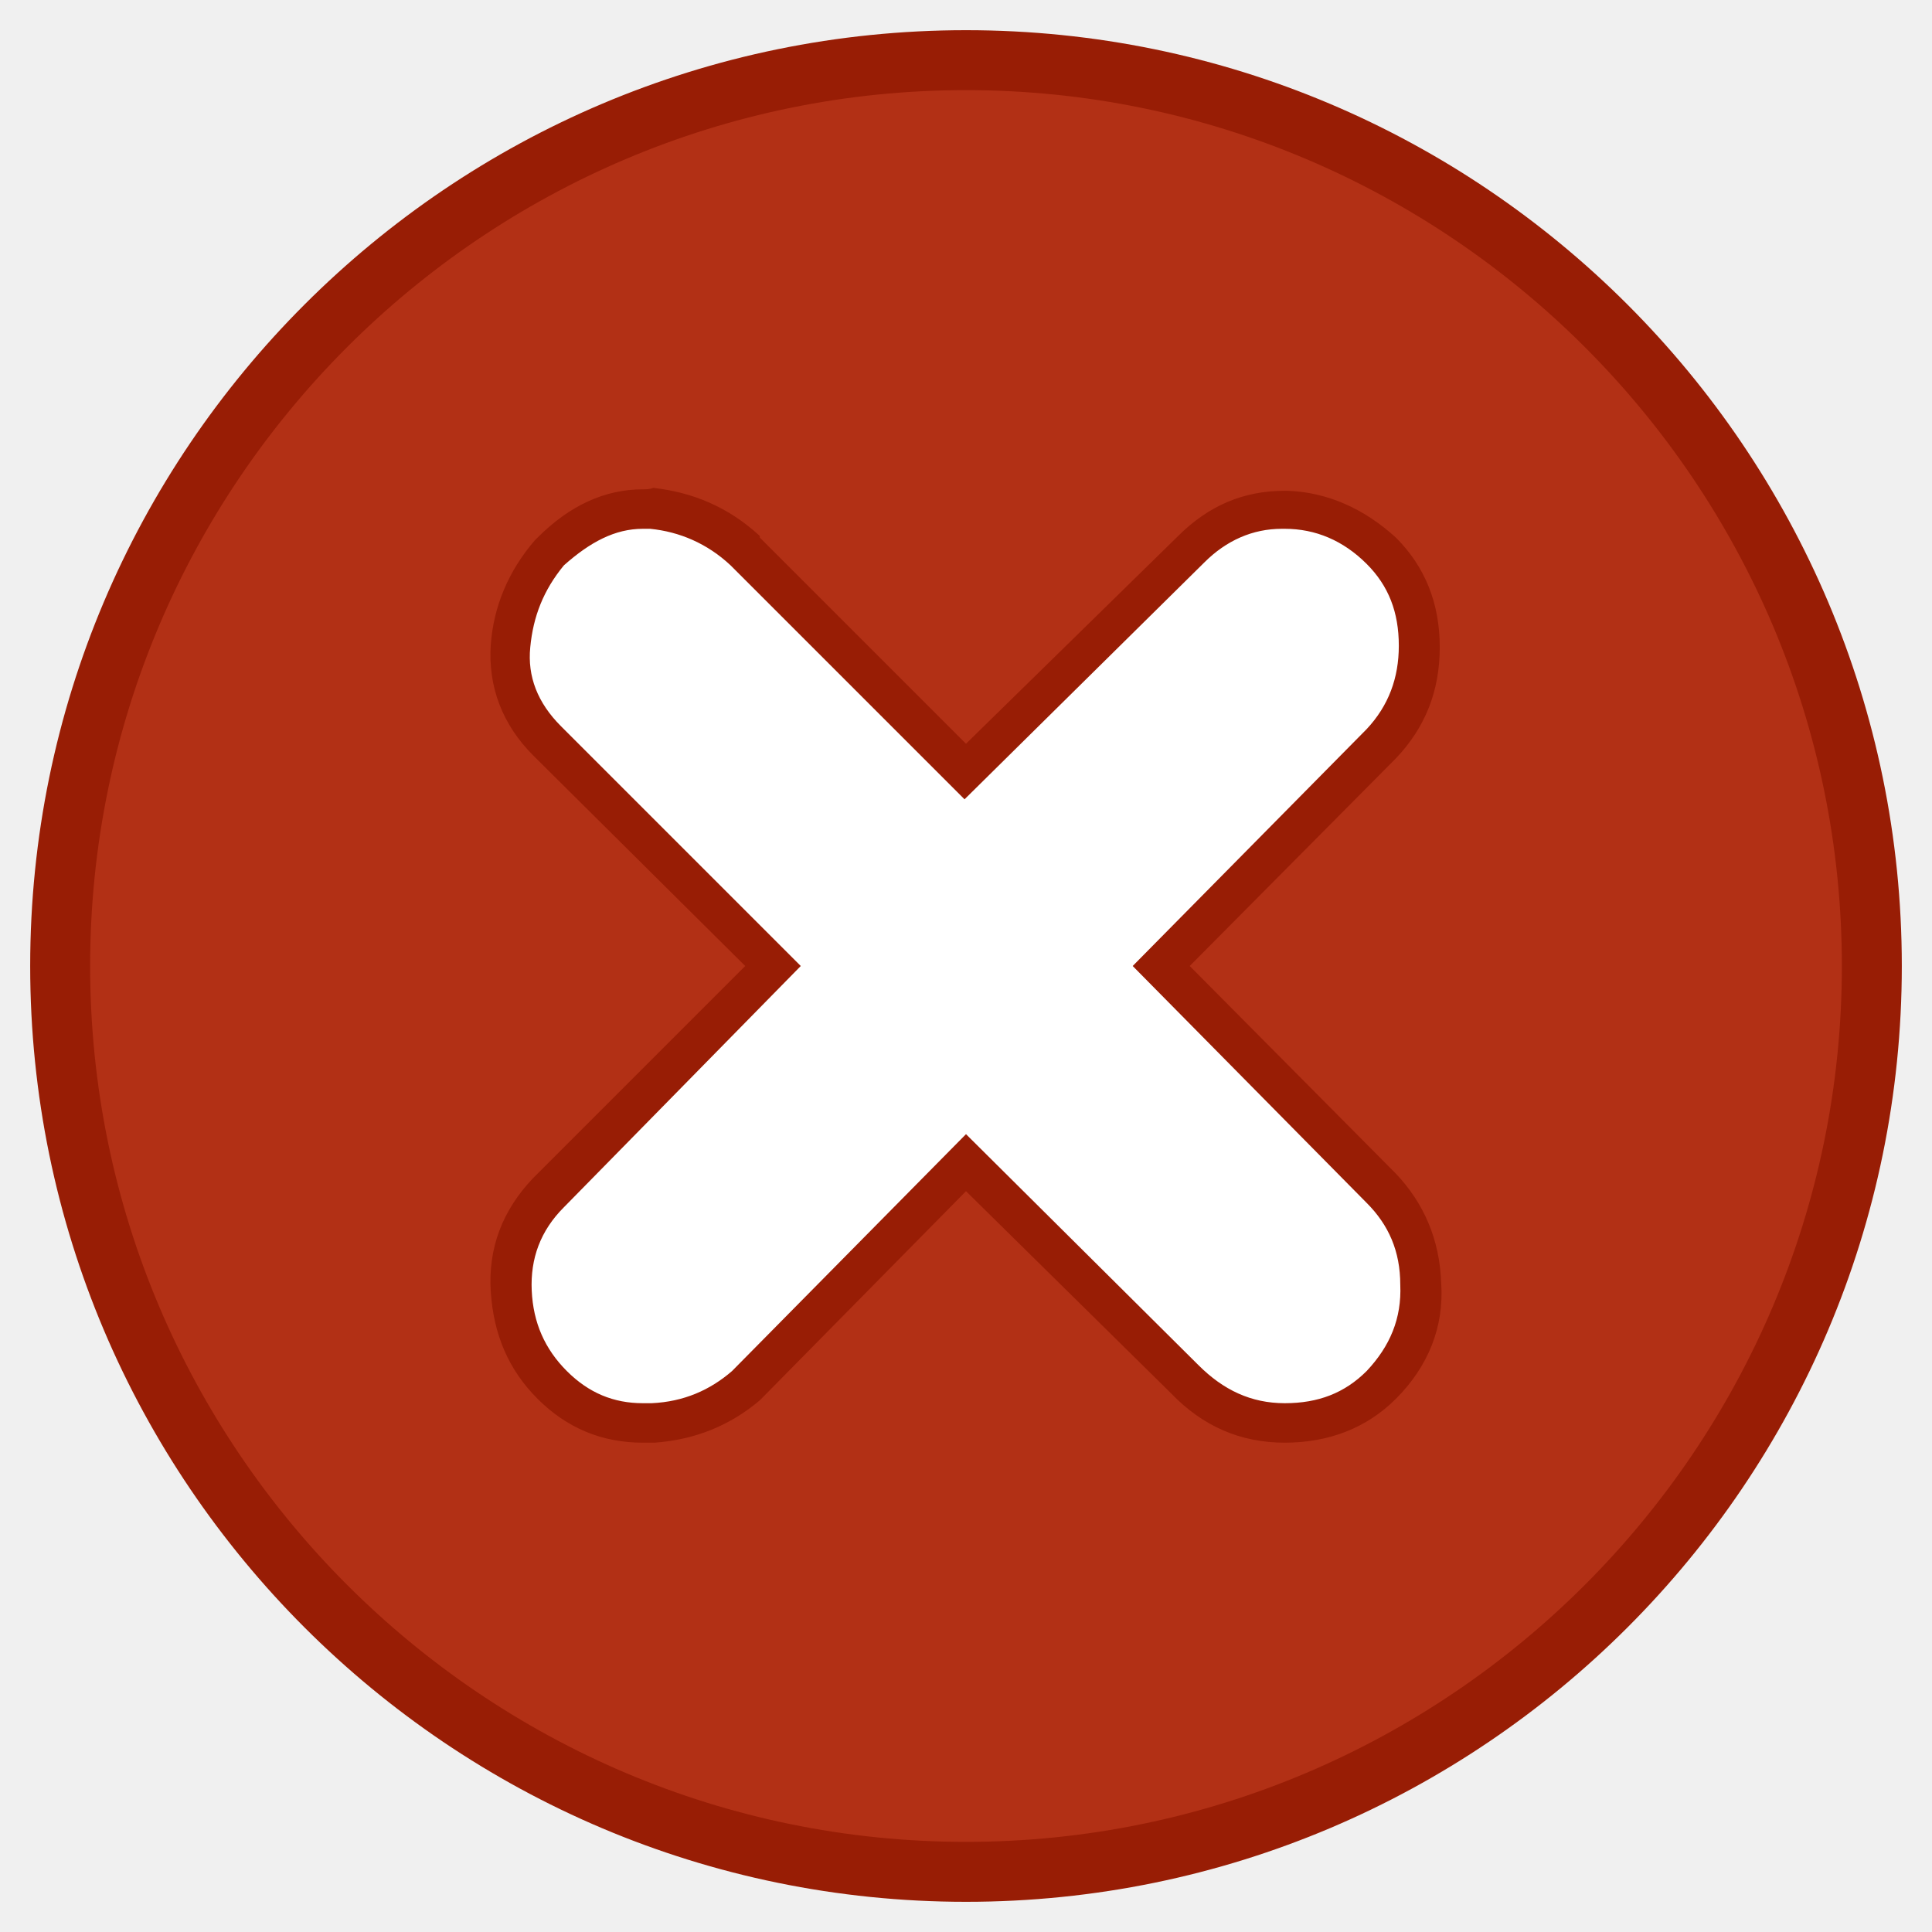
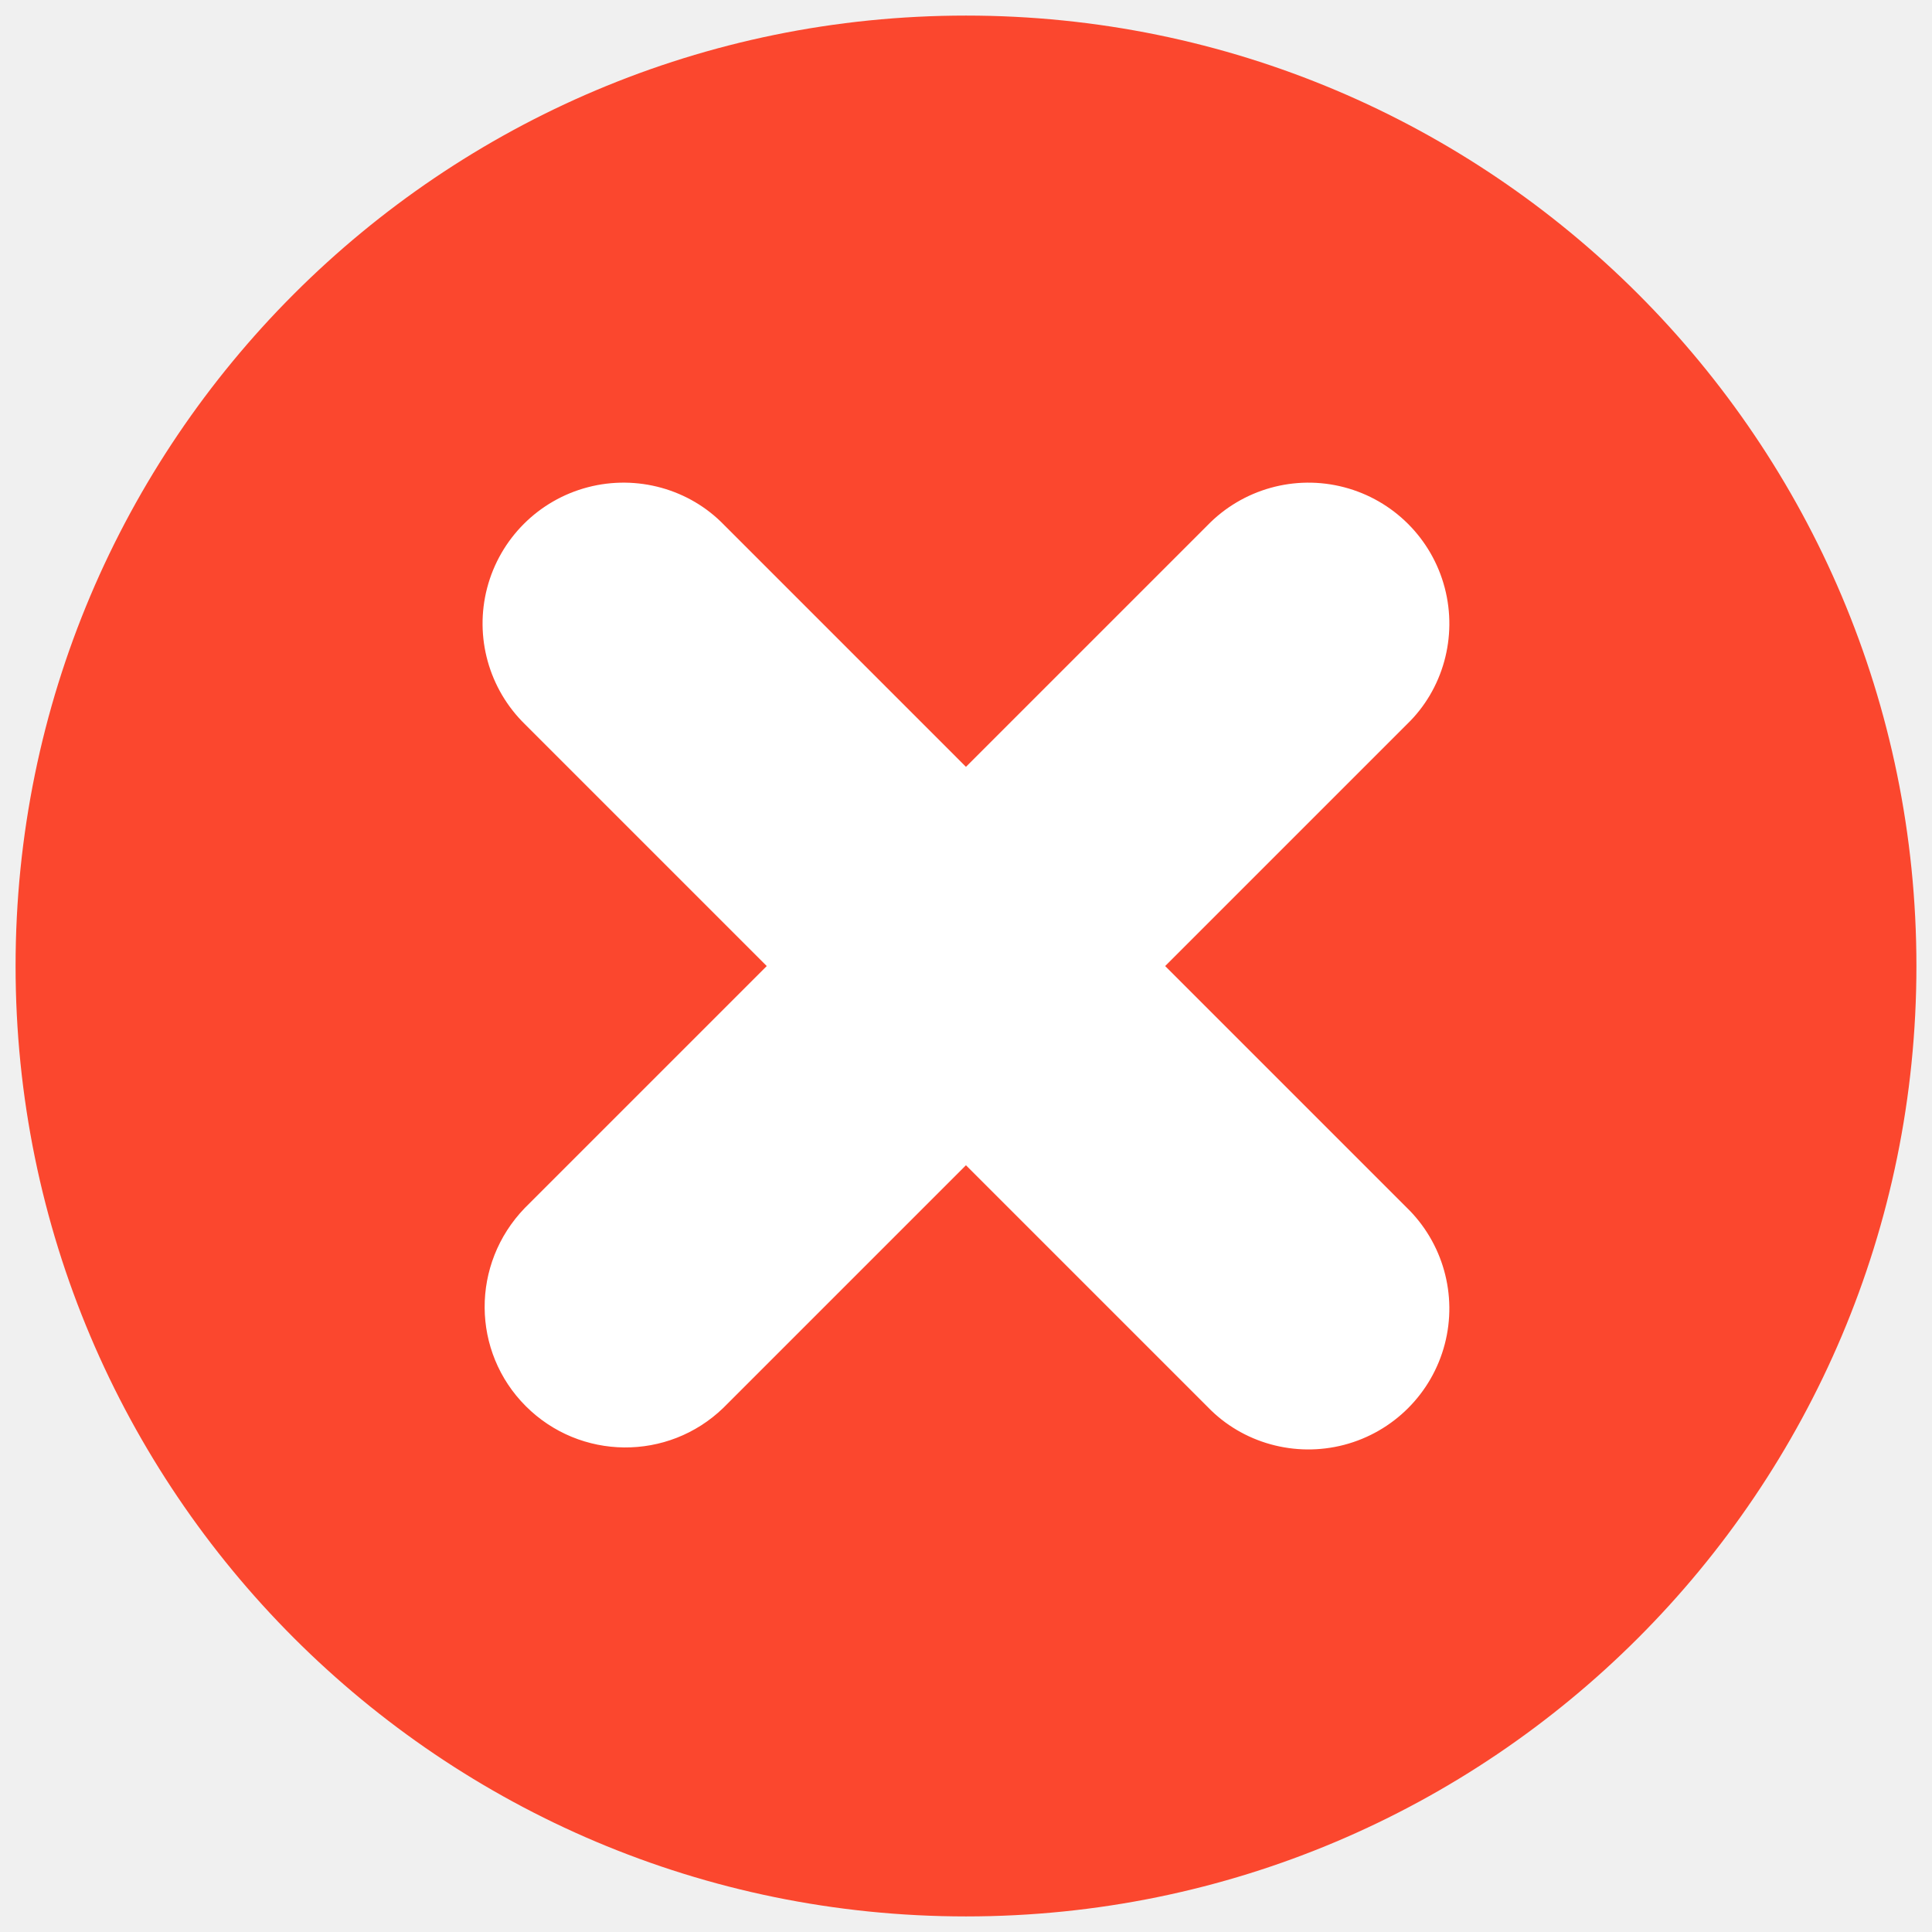
- <svg xmlns="http://www.w3.org/2000/svg" xml:space="preserve" enable-background="new 0 0 128 128" viewBox="0 0 128 128" y="0px" x="0px" id="Sync" version="1.1">
-   <defs id="defs25" />
-   <g transform="matrix(0.96875,0,0,0.96875,2,2)" id="g3">
-     <g id="g5">
-       <g id="g7">
-         <circle style="fill:#b23015" id="circle9" r="61.9" cy="64" cx="64" />
-         <path style="fill:#981d05" id="path11" d="M 64,128 C 28.7,128 0,99.3 0,64 0,28.7 28.7,0 64,0 c 35.3,0 64,28.7 64,64 0,35.3 -28.7,64 -64,64 z M 64,4.1 C 31,4.1 4.1,31 4.1,64 4.1,97 31,123.9 64,123.9 97,123.9 123.9,97 123.9,64 123.9,31 97,4.1 64,4.1 Z" />
-       </g>
-     </g>
-     <g id="g13">
-       <g id="g15">
-         <path style="fill:#ffffff" id="path17" d="m 41.8,95.2 c -2.4,0 -4.4,-0.9 -6.2,-2.6 -1.7,-1.7 -2.7,-3.9 -2.8,-6.4 -0.1,-2.6 0.7,-4.8 2.5,-6.8 L 50.8,64 35.4,48.6 c -1.9,-1.9 -2.7,-4 -2.5,-6.5 0.2,-2.3 1.1,-4.5 2.7,-6.3 l 0,0 0,0 c 1.9,-1.9 4,-2.9 6.3,-2.9 0.2,0 0.4,0 0.6,0 2.4,0.2 4.5,1.1 6.4,2.8 l 0,0 15.1,15 15.4,-15.2 c 1.8,-1.8 3.9,-2.7 6.3,-2.7 0.1,0 0.1,0 0.2,0 2.4,0.1 4.6,1 6.5,2.8 l 0,0 c 1.7,1.7 2.6,3.9 2.6,6.5 0,2.6 -0.9,4.8 -2.6,6.6 L 77.4,64 92.5,79.2 c 1.7,1.7 2.6,3.9 2.7,6.5 0.1,2.6 -0.8,5 -2.7,6.9 -1.7,1.7 -4,2.6 -6.6,2.6 -2.6,0 -4.9,-1 -6.8,-3 L 64,77.4 48.9,92.6 l 0,0 c -1.7,1.5 -3.8,2.4 -6.4,2.6 -0.2,0 -0.5,0 -0.7,0 z" />
-       </g>
-       <g id="g19">
-         <path style="fill:#981d05" id="path21" d="m 41.9,34.1 c 0.2,0 0.3,0 0.5,0 2,0.2 3.9,1 5.5,2.5 l 16,16 16.4,-16.2 c 1.5,-1.5 3.3,-2.3 5.3,-2.3 0.1,0 0.1,0 0.2,0 2.1,0 4,0.8 5.6,2.4 1.5,1.5 2.2,3.3 2.2,5.6 0,2.2 -0.7,4.1 -2.2,5.7 l -16,16.2 16,16.2 c 1.5,1.5 2.3,3.3 2.3,5.6 0.1,2.3 -0.7,4.2 -2.3,5.9 -1.5,1.5 -3.3,2.2 -5.6,2.2 -2.3,0 -4.2,-0.9 -5.9,-2.6 L 64,75.5 48,91.7 c -1.5,1.3 -3.3,2.1 -5.5,2.2 -0.2,0 -0.4,0 -0.6,0 -2,0 -3.7,-0.7 -5.2,-2.2 -1.5,-1.5 -2.3,-3.3 -2.4,-5.5 -0.1,-2.2 0.6,-4.1 2.2,-5.7 L 52.7,64 36.3,47.6 C 34.7,46 34,44.2 34.2,42.2 c 0.2,-2.1 0.9,-3.9 2.3,-5.6 1.8,-1.6 3.5,-2.5 5.4,-2.5 m 0,-2.7 c -2.6,0 -5,1.1 -7.2,3.3 l -0.1,0.1 -0.1,0.1 c -1.8,2.1 -2.8,4.5 -3,7.1 -0.2,2.9 0.8,5.5 2.9,7.6 L 48.9,64 34.4,78.5 l 0,0 0,0 c -2.1,2.2 -3.1,4.8 -2.9,7.8 0.2,2.9 1.2,5.3 3.2,7.3 2,2 4.4,3 7.2,3 0.3,0 0.5,0 0.8,0 2.8,-0.2 5.2,-1.2 7.2,-2.9 L 50,93.6 50.1,93.5 64,79.4 78,93.2 c 2.2,2.3 4.8,3.4 7.8,3.4 3,0 5.6,-1 7.6,-3 2.2,-2.2 3.3,-4.9 3.1,-7.9 -0.1,-3 -1.2,-5.5 -3.1,-7.5 L 79.3,64 93.4,49.8 l 0,0 0,0 c 2,-2.1 3,-4.6 3,-7.6 0,-3 -1,-5.5 -3,-7.5 l 0,0 0,0 c -2.2,-2 -4.7,-3.1 -7.4,-3.2 -0.1,0 -0.1,0 -0.2,0 -2.8,0 -5.2,1 -7.3,3.1 L 64,48.8 49.9,34.7 l 0,-0.1 -0.1,-0.1 c -2.1,-1.9 -4.5,-2.9 -7.2,-3.2 -0.2,0.1 -0.5,0.1 -0.7,0.1 l 0,0 z" />
+ <svg xmlns="http://www.w3.org/2000/svg" width="124px" height="124px" viewBox="0 0 124 124" version="1.1">
+   <g id="SVG/error" stroke="none" stroke-width="1" fill="none" fill-rule="evenodd">
+     <g id="Icons/icon-16px">
+       <g id="Icons/1---interface-essential/navigation-menu-vertical">
+         <circle style="fill:#FB472E" id="circle9" r="61" cy="62" cx="62" />
+         <path d="M31.267,37.73 C32.095,34.569 34.564,32.1 37.725,31.273 C40.886,30.445 44.248,31.388 46.471,33.69 L61.997,49.217 L77.477,33.738 C79.747,31.388 83.109,30.445 86.27,31.273 C89.431,32.1 91.9,34.569 92.727,37.73 C93.555,40.891 92.612,44.253 90.31,46.476 L74.783,62.003 L90.262,77.482 C92.612,79.752 93.555,83.114 92.727,86.275 C91.9,89.436 89.431,91.905 86.27,92.733 C83.109,93.56 79.747,92.617 77.524,90.315 L61.997,74.788 L46.423,90.362 C42.875,93.789 37.236,93.74 33.748,90.252 C30.26,86.764 30.211,81.125 33.685,77.529 L49.212,62.003 L33.705,46.496 C31.375,44.227 30.443,40.879 31.267,37.73 Z" id="Path" fill="#FFFFFF" />
      </g>
    </g>
  </g>
</svg>
